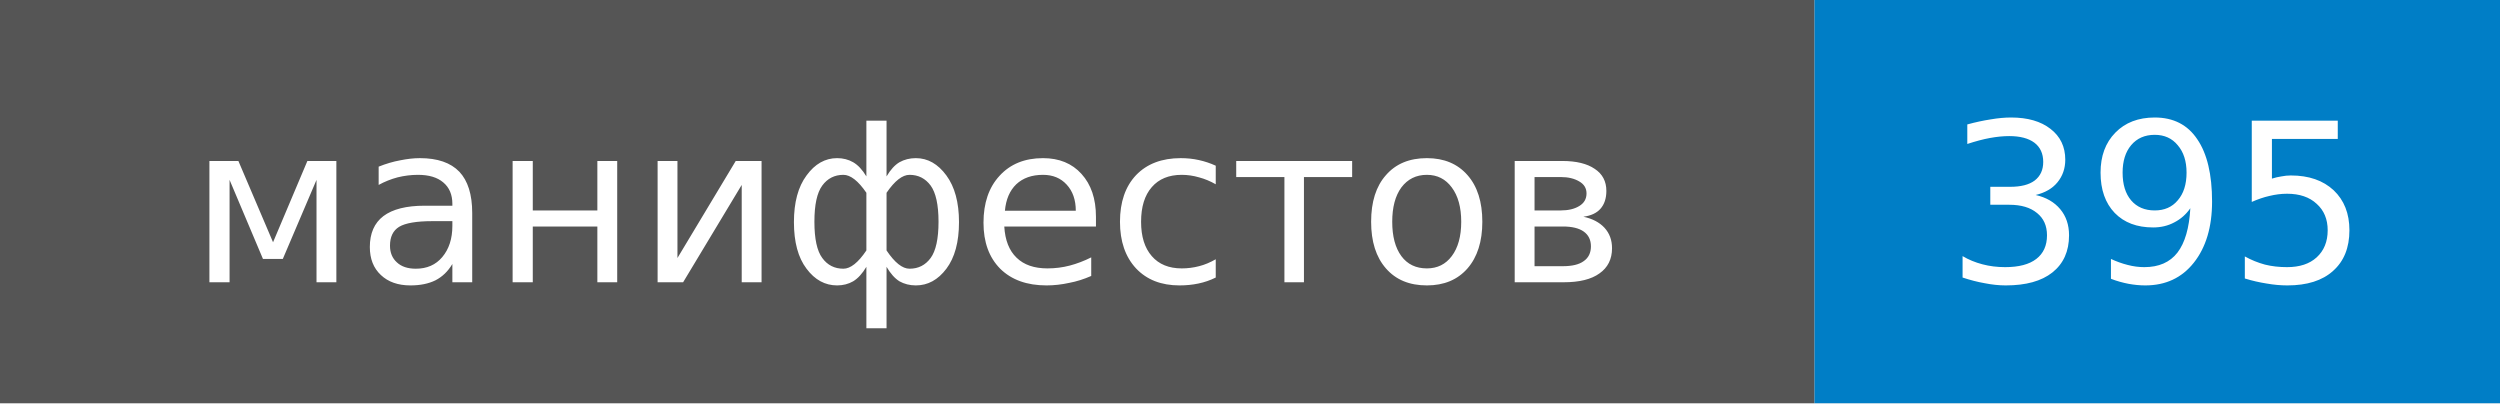
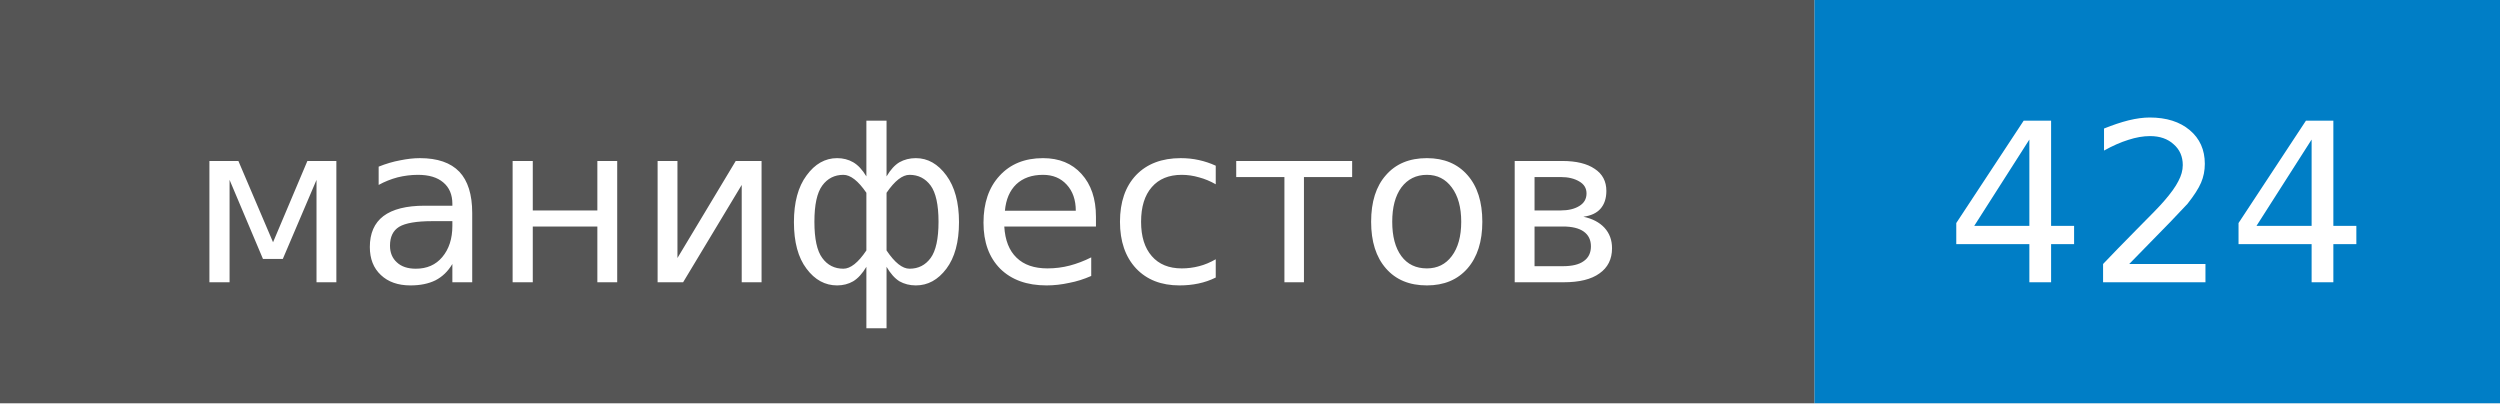
- <svg xmlns="http://www.w3.org/2000/svg" width="124" height="20" role="img" aria-label="манифестов: 395">
+ <svg xmlns="http://www.w3.org/2000/svg" width="124" height="20" role="img" aria-label="манифестов: 424">
  <style>rect.label-bg{fill:#555}@media (prefers-color-scheme:dark){rect.label-bg{fill:#3f3f3f}}text{font-family:Verdana,DejaVu Sans,Geneva,sans-serif;font-size:11px;fill:#fff}</style>
  <rect class="label-bg" width="90" height="20" />
  <rect x="90" width="34" height="20" fill="#007ec6" />
  <text x="45" y="14" text-anchor="middle">манифестов</text>
-   <text x="107" y="14" text-anchor="middle">395</text>
+   <text x="107" y="14" text-anchor="middle">424</text>
</svg>
